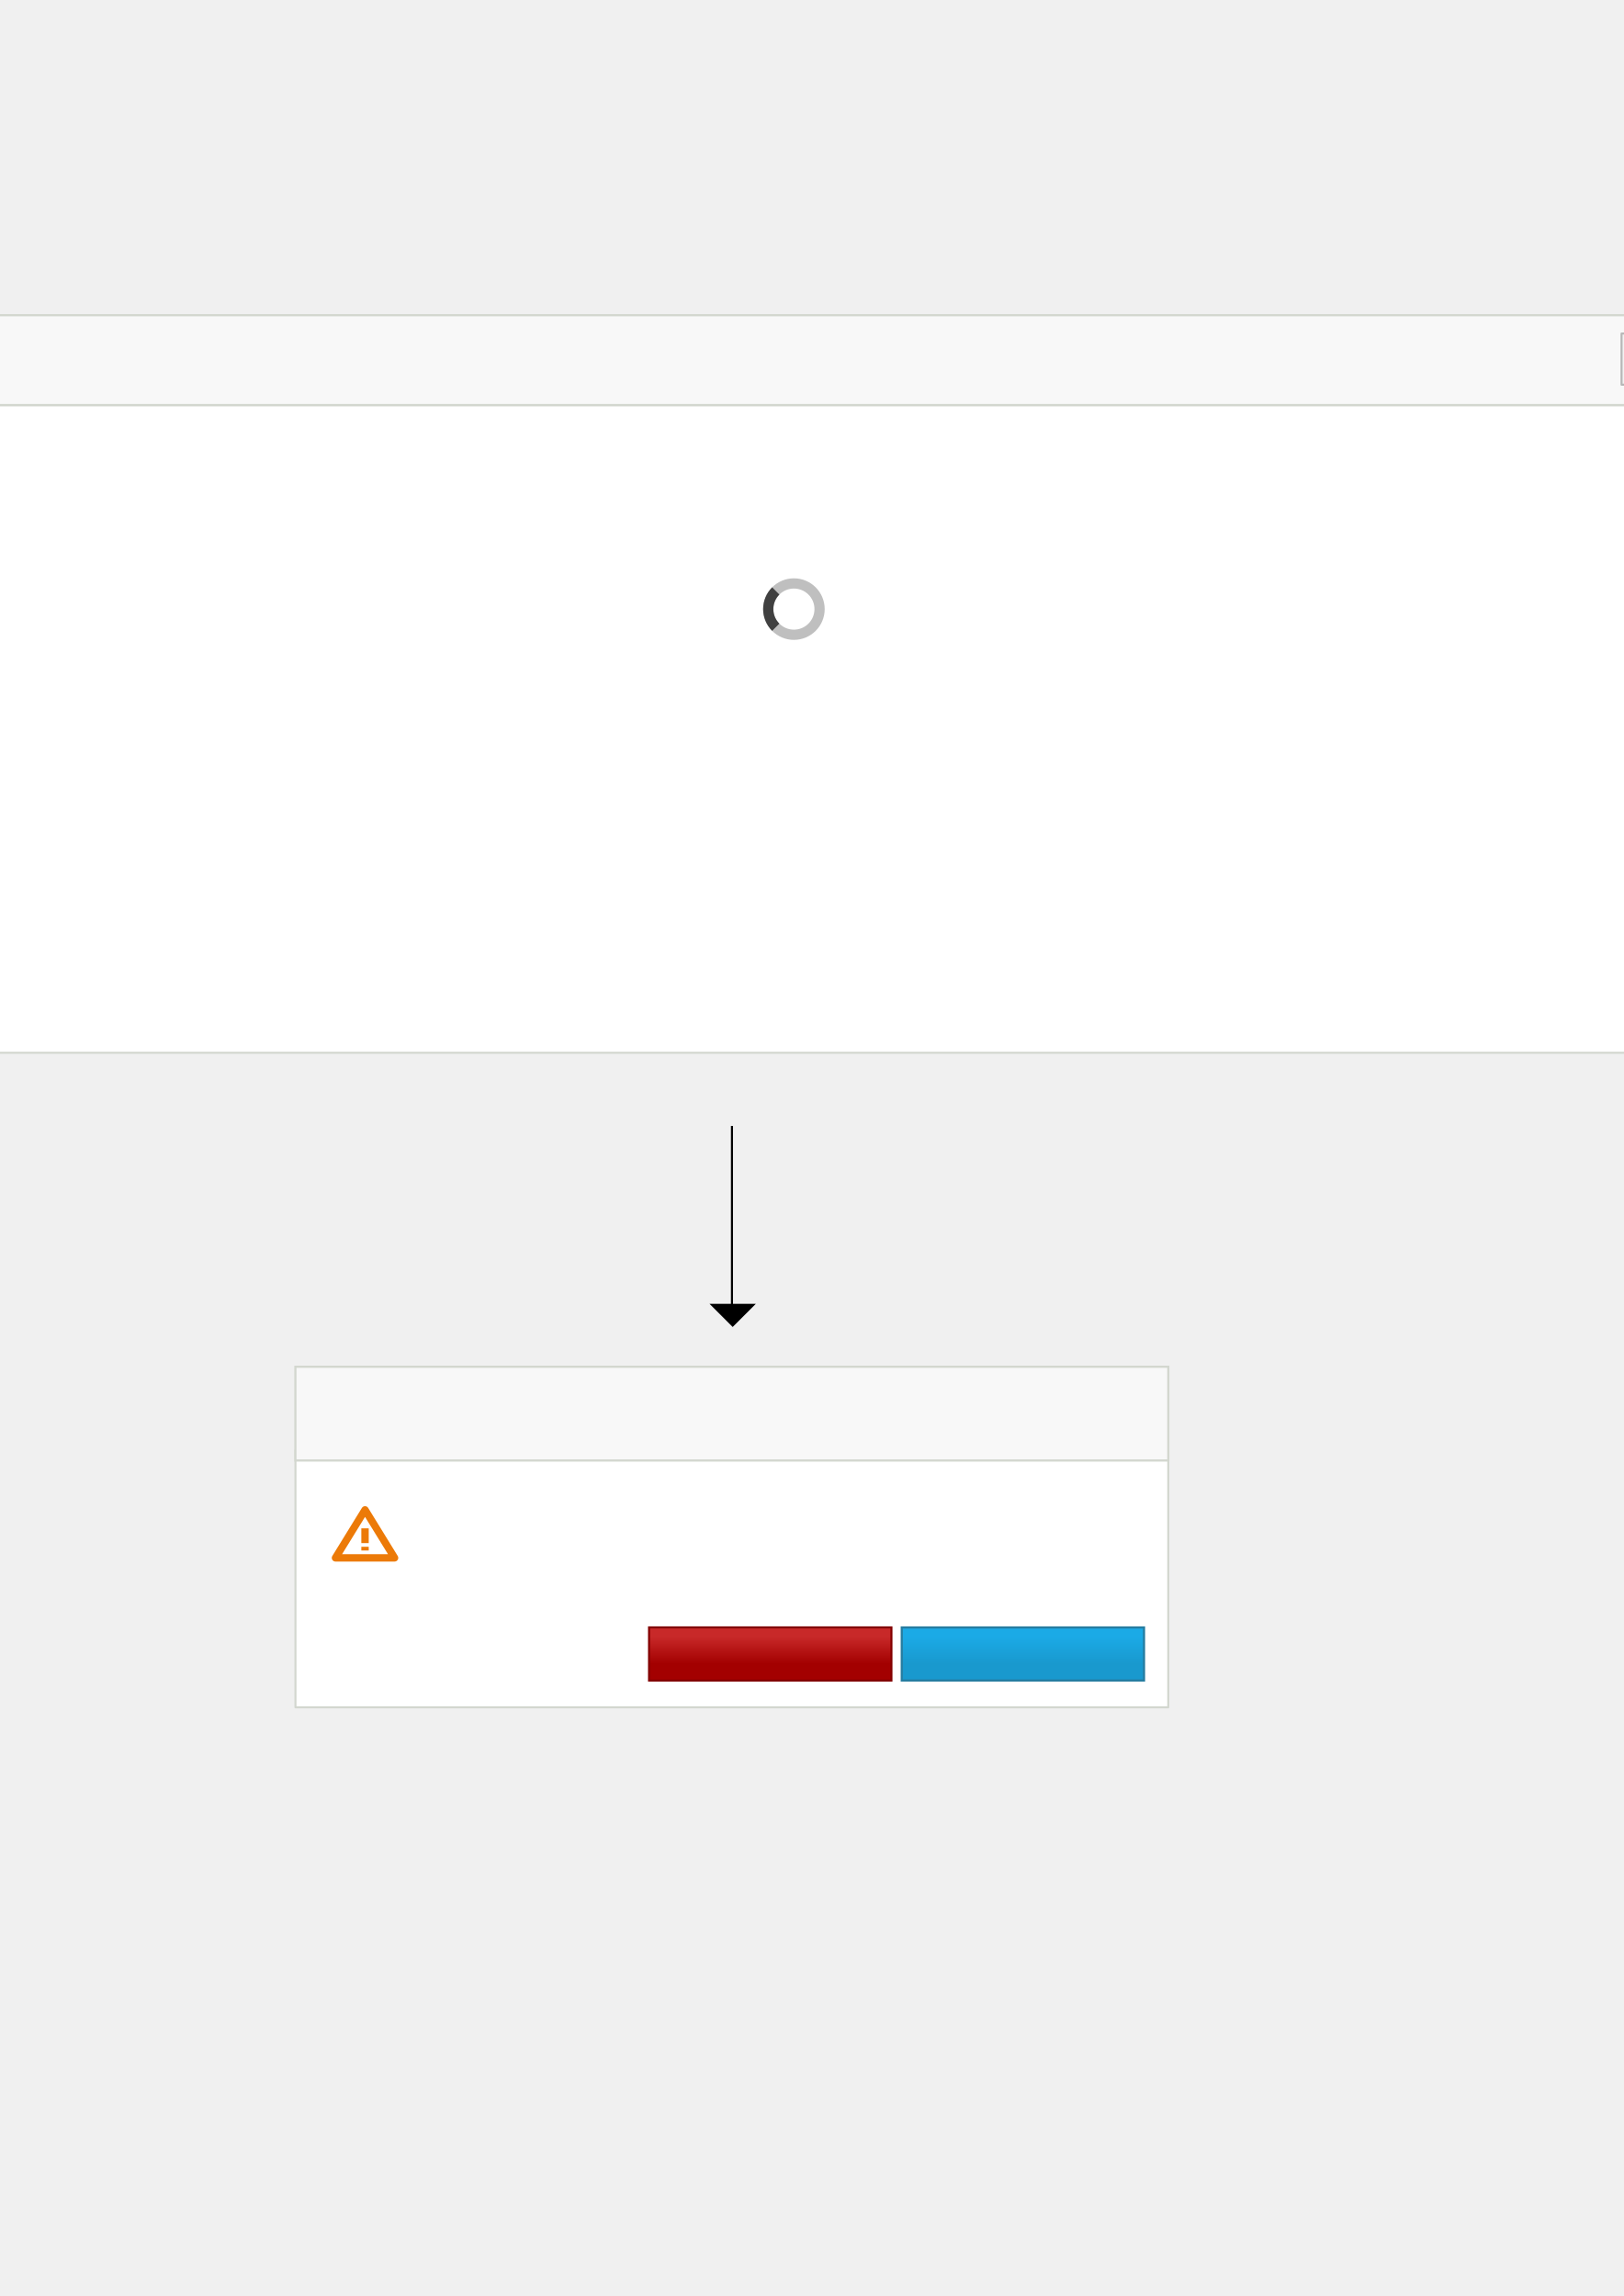
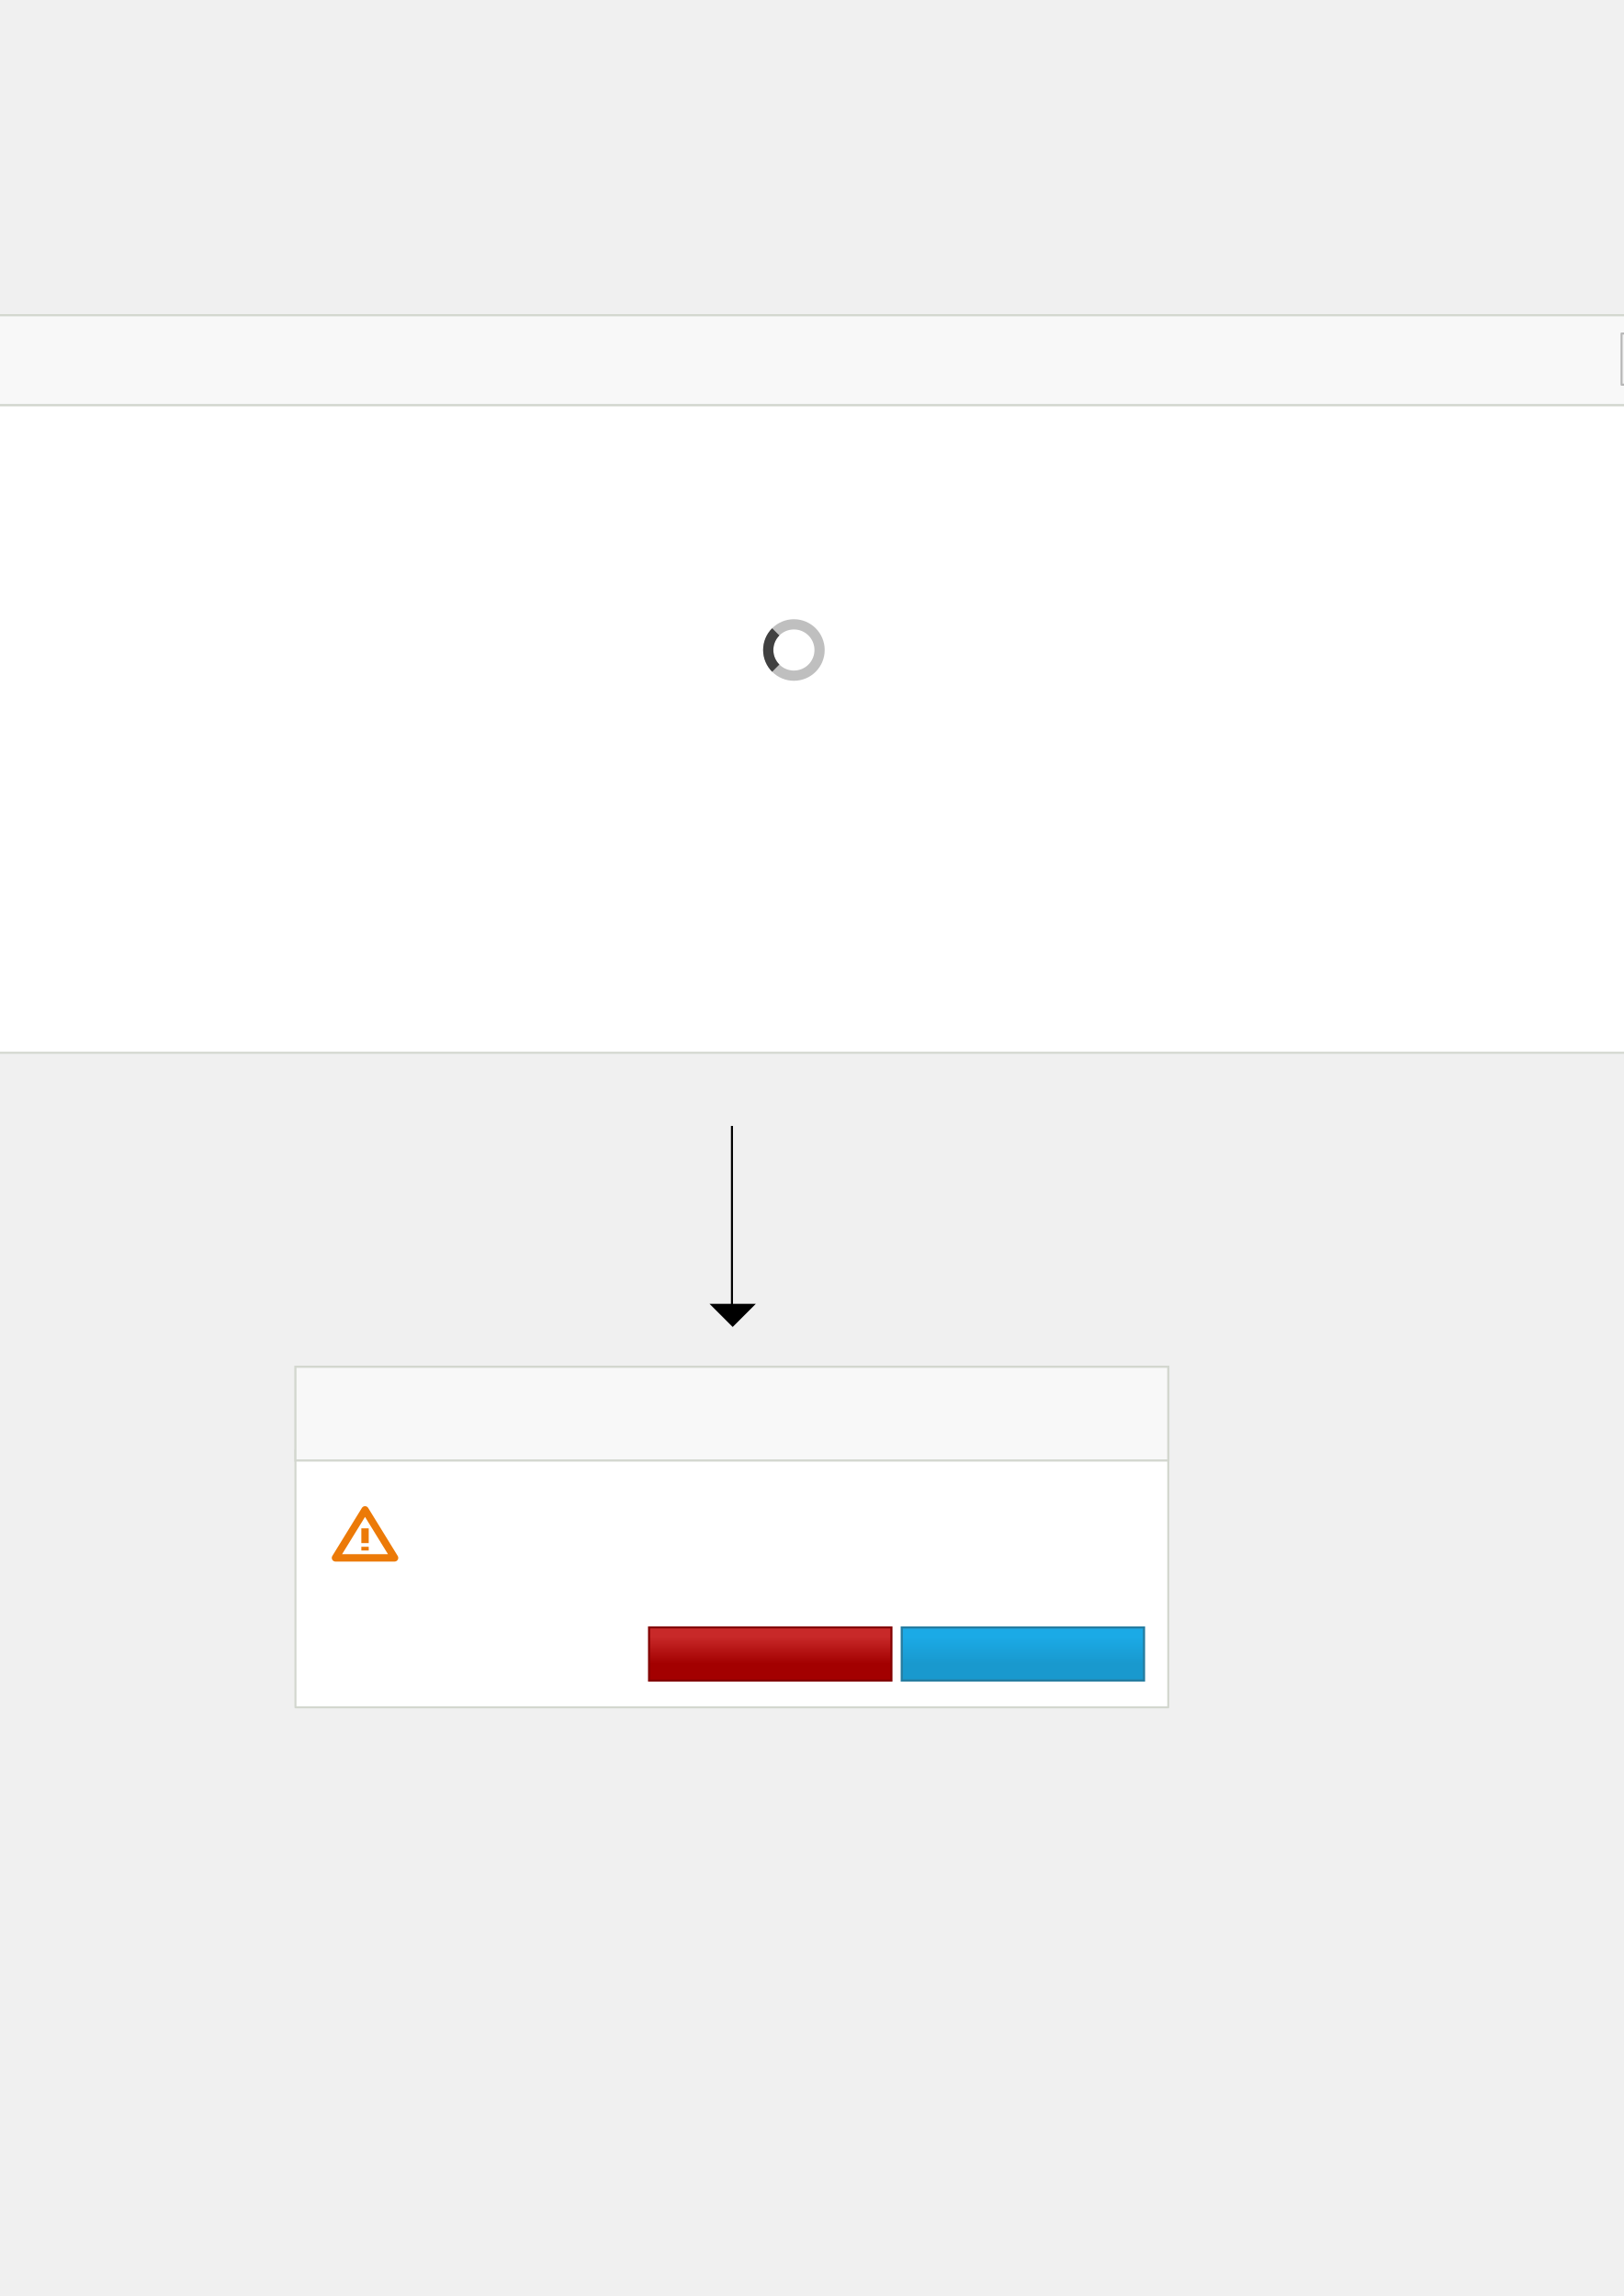
<svg xmlns="http://www.w3.org/2000/svg" xmlns:xlink="http://www.w3.org/1999/xlink" width="210mm" height="297mm" viewBox="0 0 744.094 1052.362" id="svg6130" version="1.1">
  <defs id="defs6132">
    <linearGradient id="linearGradient8076">
      <stop style="stop-color:#1baae6;stop-opacity:1" offset="0" id="stop8078" />
      <stop style="stop-color:#1999ce;stop-opacity:1" offset="1" id="stop8080" />
    </linearGradient>
    <linearGradient xlink:href="#linearGradient8076" id="linearGradient8082-5-9" x1="1133.785" y1="1149.57" x2="1133.785" y2="1163.362" gradientUnits="userSpaceOnUse" gradientTransform="matrix(2.64331,0,0,0.9004639,-2516.859,-284.9729)" />
    <linearGradient xlink:href="#Destructive" id="linearGradient8082-2-6-7" x1="1133.785" y1="1149.57" x2="1133.785" y2="1163.362" gradientUnits="userSpaceOnUse" gradientTransform="matrix(2.644798,0,0,0.9027787,-2634.323,-287.6541)" />
    <linearGradient id="Destructive">
      <stop style="stop-color:#c82929;stop-opacity:1" offset="0" id="stop8078-2-4" />
      <stop style="stop-color:#a30000;stop-opacity:1" offset="1" id="stop8080-9-9" />
    </linearGradient>
  </defs>
  <g id="layer1">
    <rect style="color:#000000;clip-rule:nonzero;display:inline;overflow:visible;visibility:visible;opacity:1;color-interpolation:sRGB;color-interpolation-filters:linearRGB;fill:#ffffff;fill-opacity:1;fill-rule:nonzero;stroke:#d3d7cf;stroke-width:0.938;stroke-linecap:round;stroke-linejoin:round;stroke-miterlimit:4;stroke-dasharray:none;stroke-dashoffset:0;stroke-opacity:1;marker:none;color-rendering:auto;image-rendering:auto;shape-rendering:auto;text-rendering:auto;enable-background:accumulate" id="rect7561-1-8-9-1-1" width="399.98" height="117.853" x="135.402" y="664.687" />
    <rect style="color:#000000;display:inline;overflow:visible;visibility:visible;fill:#f8f8f8;fill-opacity:1;fill-rule:nonzero;stroke:#d3d7cf;stroke-width:1;stroke-miterlimit:4;stroke-dasharray:none;marker:none;enable-background:accumulate" id="rect10472-8-3-8-6-4-9-7-6-7-5-0-8" width="400.026" height="42.97" x="135.372" y="-669.415" transform="scale(1,-1)" />
    <flowRoot style="font-style:normal;font-weight:normal;font-size:13.284px;line-height:260%;font-family:Sans;text-align:end;letter-spacing:0px;word-spacing:0px;text-anchor:end;fill:#000000;fill-opacity:1;stroke:none" id="flowRoot6151-5-2-0-1-5-2-6-8-9-7-4-4-7-8-4-8-0-0-0-8-3-4" xml:space="preserve" transform="translate(131.5837,626.9256)">
      <flowRegion id="flowRegion6153-9-48-4-43-8-86-2-2-1-5-4-8-2-94-6-9-9-0-1-3-0-6">
        <rect y="15.799" x="17.57" height="24.209" width="263.2" id="rect6155-9-4-9-3-0-00-9-2-5-94-7-0-4-5-9-5-6-0-7-7-04-9" style="line-height:260%;text-align:end;text-anchor:end;fill:#000000" />
      </flowRegion>
      <flowPara style="font-style:normal;font-variant:normal;font-weight:bold;font-stretch:normal;font-size:14px;line-height:100%;font-family:'Open Sans';-inkscape-font-specification:'Open Sans Bold';text-align:start;text-anchor:start;fill:#000000" id="flowPara6934-2-0-0-8-9-5-2">Connection will be lost</flowPara>
    </flowRoot>
    <flowRoot style="font-style:normal;font-weight:normal;font-size:12.5px;line-height:100%;font-family:Sans;text-align:center;letter-spacing:0px;word-spacing:0px;text-anchor:middle;fill:#4d5258;fill-opacity:1;stroke:none" id="flowRoot6151-5-2-0-1-5-2-6-8-9-7-4-4-7-8-4-8-7-5-2-8-1-9" xml:space="preserve" transform="translate(194.8749,682.587)">
      <flowRegion id="flowRegion6153-9-48-4-43-8-86-2-2-1-5-4-8-2-94-6-9-3-1-68-2-6-0">
        <rect y="9.429" x="-3.559" height="40.654" width="337.888" id="rect6155-9-4-9-3-0-00-9-2-5-94-7-0-4-5-9-5-3-3-6-6-6-8" style="font-size:12.5px;line-height:100%;text-align:center;text-anchor:middle;fill:#4d5258;fill-opacity:1" />
      </flowRegion>
      <flowPara style="font-style:normal;font-variant:normal;font-weight:normal;font-stretch:normal;font-size:12.5px;line-height:100%;font-family:'Open Sans';-inkscape-font-specification:'Open Sans';text-align:start;text-anchor:start;fill:#4d5258;fill-opacity:1" id="flowPara6934-2-4-4-6-0-2-3">Switching off ens3 will break the connection to the server, and will make the administration UI unavaliable.</flowPara>
    </flowRoot>
    <rect style="color:#000000;display:inline;overflow:visible;visibility:visible;fill:url(#linearGradient8082-5-9);fill-opacity:1;fill-rule:nonzero;stroke:#267da1;stroke-width:1;stroke-opacity:1;marker:none;enable-background:accumulate" id="rect8074-6-7" width="111.019" height="24.313" x="413.25" y="745.934" />
    <flowRoot style="font-style:normal;font-weight:normal;font-size:13.284px;line-height:100%;font-family:Sans;text-align:center;letter-spacing:0px;word-spacing:0px;text-anchor:middle;fill:#000000;fill-opacity:1;stroke:none" id="flowRoot6151-5-2-0-1-5-2-6-8-9-7-4-4-7-8-4-8-7-5-4-5-0" xml:space="preserve" transform="translate(270.7537,1085.241)">
      <flowRegion id="flowRegion6153-9-48-4-43-8-86-2-2-1-5-4-8-2-94-6-9-3-1-6-6-9">
        <rect y="-332.571" x="140.824" height="22.511" width="114.412" id="rect6155-9-4-9-3-0-00-9-2-5-94-7-0-4-5-9-5-3-3-3-9-3" style="line-height:100%;text-align:center;text-anchor:middle;fill:#000000" />
      </flowRegion>
      <flowPara style="font-style:normal;font-variant:normal;font-weight:normal;font-stretch:normal;font-size:12.5px;line-height:100%;font-family:'Open Sans';-inkscape-font-specification:'Open Sans';text-align:center;text-anchor:middle;fill:#ffffff" id="flowPara6934-2-4-4-9-3-6">keep connection</flowPara>
    </flowRoot>
    <rect style="color:#000000;display:inline;overflow:visible;visibility:visible;fill:url(#linearGradient8082-2-6-7);fill-opacity:1;fill-rule:nonzero;stroke:#820000;stroke-width:0.938;stroke-opacity:1;marker:none;enable-background:accumulate" id="rect8074-58-8-3" width="111.082" height="24.375" x="297.436" y="745.903" />
    <flowRoot style="font-style:normal;font-weight:normal;font-size:13.284px;line-height:100%;font-family:Sans;text-align:center;letter-spacing:0px;word-spacing:0px;text-anchor:middle;fill:#000000;fill-opacity:1;stroke:none" id="flowRoot6151-5-2-0-1-5-2-6-8-9-7-4-4-7-8-4-8-7-5-4-9-0-5" xml:space="preserve" transform="matrix(0.9375,0,0,0.9375,107.9422,-523.0257)">
      <flowRegion id="flowRegion6153-9-48-4-43-8-86-2-2-1-5-4-8-2-94-6-9-3-1-6-3-7-6">
        <rect y="1360.953" x="215.407" height="19.071" width="87.713" id="rect6155-9-4-9-3-0-00-9-2-5-94-7-0-4-5-9-5-3-3-3-3-0-3" style="line-height:100%;text-align:center;text-anchor:middle;fill:#000000" />
      </flowRegion>
      <flowPara style="font-style:normal;font-variant:normal;font-weight:normal;font-stretch:normal;font-size:12.5px;line-height:100%;font-family:'Open Sans';-inkscape-font-specification:'Open Sans';text-align:center;text-anchor:middle;fill:#ffffff" id="flowPara6934-2-4-4-9-0-2-4">switch off ens3</flowPara>
    </flowRoot>
    <path style="color:#000000;font-style:normal;font-variant:normal;font-weight:normal;font-stretch:normal;font-size:medium;line-height:normal;font-family:sans-serif;text-indent:0;text-align:start;text-decoration:none;text-decoration-line:none;text-decoration-style:solid;text-decoration-color:#000000;letter-spacing:normal;word-spacing:normal;text-transform:none;writing-mode:lr-tb;direction:ltr;baseline-shift:baseline;text-anchor:start;white-space:normal;clip-rule:nonzero;display:inline;overflow:visible;visibility:visible;opacity:1;isolation:auto;mix-blend-mode:normal;color-interpolation:sRGB;color-interpolation-filters:linearRGB;solid-color:#000000;solid-opacity:1;fill:#ec7a08;fill-opacity:1;fill-rule:evenodd;stroke:none;stroke-width:1.875;stroke-linecap:butt;stroke-linejoin:round;stroke-miterlimit:4;stroke-dasharray:none;stroke-dashoffset:0;stroke-opacity:1;color-rendering:auto;image-rendering:auto;shape-rendering:auto;text-rendering:auto;enable-background:accumulate" d="m 167.314,690.346 a 1.693,1.693 0 0 0 -1.475,0.807 l -13.542,22.006 a 1.693,1.693 0 0 0 1.441,2.579 h 27.084 a 1.693,1.693 0 0 0 1.441,-2.579 L 168.723,691.153 a 1.693,1.693 0 0 0 -1.408,-0.807 z m -0.033,4.92 10.514,17.086 h -21.027 z m -1.693,5.237 v 6.771 h 3.386 v -6.771 z m 0,8.464 v 1.693 h 3.386 v -1.693 z" id="path4575" />
    <rect style="color:#000000;clip-rule:nonzero;display:inline;overflow:visible;visibility:visible;opacity:1;isolation:auto;mix-blend-mode:normal;color-interpolation:sRGB;color-interpolation-filters:linearRGB;solid-color:#000000;solid-opacity:1;fill:#e1e1e0;fill-opacity:1;fill-rule:nonzero;stroke:none;stroke-width:0.938;stroke-linecap:round;stroke-linejoin:round;stroke-miterlimit:4;stroke-dasharray:none;stroke-dashoffset:0;stroke-opacity:1;color-rendering:auto;image-rendering:auto;shape-rendering:auto;text-rendering:auto;enable-background:accumulate" id="rect4362" width="639.048" height="405.703" x="1118.996" y="101.746" />
    <g id="g8039" transform="matrix(0.9375,0,0,0.9375,814.828,-650.9325)">
      <circle r="12.547" cy="923.065" cx="663.029" id="path7906-9-0" style="color:#000000;clip-rule:nonzero;display:inline;overflow:visible;visibility:visible;opacity:1;color-interpolation:sRGB;color-interpolation-filters:linearRGB;fill:none;fill-opacity:1;fill-rule:nonzero;stroke:#bfbfbf;stroke-width:5;stroke-linecap:round;stroke-linejoin:miter;stroke-miterlimit:4;stroke-dasharray:none;stroke-dashoffset:0;stroke-opacity:1;marker:none;color-rendering:auto;image-rendering:auto;shape-rendering:auto;text-rendering:auto;enable-background:accumulate" />
      <path d="m 654.157,931.937 a 12.547,12.547 0 0 1 0,-17.744" id="path7906-2-2-3" style="color:#000000;clip-rule:nonzero;display:inline;overflow:visible;visibility:visible;opacity:1;color-interpolation:sRGB;color-interpolation-filters:linearRGB;fill:none;fill-opacity:1;fill-rule:nonzero;stroke:#404040;stroke-width:5;stroke-linecap:butt;stroke-linejoin:miter;stroke-miterlimit:4;stroke-dasharray:none;stroke-dashoffset:0;stroke-opacity:1;marker:none;color-rendering:auto;image-rendering:auto;shape-rendering:auto;text-rendering:auto;enable-background:accumulate" />
    </g>
    <flowRoot style="font-style:normal;font-weight:normal;font-size:12.5px;line-height:100%;font-family:Sans;text-align:center;letter-spacing:0px;word-spacing:0px;text-anchor:middle;fill:#4d5258;fill-opacity:1;stroke:none" id="flowRoot6151-5-2-0-1-5-2-6-8-9-7-4-4-7-8-4-8-7-5-2-8-1-9-3" xml:space="preserve" transform="translate(1377.653,246.492)">
      <flowRegion id="flowRegion6153-9-48-4-43-8-86-2-2-1-5-4-8-2-94-6-9-3-1-68-2-6-0-6">
        <rect y="9.429" x="-3.559" height="22.756" width="127.082" id="rect6155-9-4-9-3-0-00-9-2-5-94-7-0-4-5-9-5-3-3-6-6-6-8-7" style="font-size:12.5px;line-height:100%;text-align:center;text-anchor:middle;fill:#4d5258;fill-opacity:1" />
      </flowRegion>
      <flowPara style="font-style:normal;font-variant:normal;font-weight:normal;font-stretch:normal;font-size:12.5px;line-height:100%;font-family:'Open Sans';-inkscape-font-specification:'Open Sans';text-align:start;text-anchor:start;fill:#4d5258;fill-opacity:1" id="flowPara6934-2-4-4-6-0-2-3-5">Testing connection...</flowPara>
    </flowRoot>
    <text xml:space="preserve" style="font-style:normal;font-weight:normal;font-size:13.485px;line-height:6.743px;font-family:sans-serif;letter-spacing:0px;word-spacing:0px;fill:#000000;fill-opacity:1;stroke:none;stroke-width:0.938px;stroke-linecap:butt;stroke-linejoin:miter;stroke-opacity:1" x="1118.679" y="85.489" id="text4400">
      <tspan id="tspan4398" x="1118.679" y="85.489" style="stroke-width:0.938px">when the off button is hit, a fullscreen page is brought up with a spinner and a text</tspan>
    </text>
    <path style="fill:none;fill-rule:evenodd;stroke:#000000;stroke-width:0.938px;stroke-linecap:butt;stroke-linejoin:miter;stroke-opacity:1" d="m 335.434,516.066 v 82.201" id="path4402" />
    <path style="color:#000000;clip-rule:nonzero;display:inline;overflow:visible;visibility:visible;opacity:1;isolation:auto;mix-blend-mode:normal;color-interpolation:sRGB;color-interpolation-filters:linearRGB;solid-color:#000000;solid-opacity:1;fill:#000000;fill-opacity:1;fill-rule:nonzero;stroke:none;stroke-width:0.938;stroke-linecap:round;stroke-linejoin:round;stroke-miterlimit:4;stroke-dasharray:none;stroke-dashoffset:0;stroke-opacity:1;color-rendering:auto;image-rendering:auto;shape-rendering:auto;text-rendering:auto;enable-background:accumulate" d="m 325.155,597.604 10.611,10.611 10.611,-10.611 z" id="rect4404" />
    <rect style="color:#000000;clip-rule:nonzero;display:inline;overflow:visible;visibility:visible;opacity:1;color-interpolation:sRGB;color-interpolation-filters:linearRGB;fill:#ffffff;fill-opacity:1;fill-rule:nonzero;stroke:#d3d7cf;stroke-width:0.937;stroke-linecap:round;stroke-linejoin:round;stroke-miterlimit:4;stroke-dasharray:none;stroke-dashoffset:0;stroke-opacity:1;marker:none;color-rendering:auto;image-rendering:auto;shape-rendering:auto;text-rendering:auto;enable-background:accumulate" id="rect7561-1-8-9-1-1-3" width="938.438" height="296.84" x="-113.906" y="185.693" />
    <rect style="color:#000000;display:inline;overflow:visible;visibility:visible;fill:#f8f8f8;fill-opacity:1;fill-rule:nonzero;stroke:#d3d7cf;stroke-width:1;stroke-miterlimit:4;stroke-dasharray:none;marker:none;enable-background:accumulate" id="rect10472-8-3-8-6-4-9-7-6-7-5-0-8-5" width="938.375" height="41.187" x="-113.875" y="-185.661" transform="scale(1,-1)" />
    <rect style="color:#000000;clip-rule:nonzero;display:inline;overflow:visible;visibility:visible;opacity:1;isolation:auto;mix-blend-mode:normal;color-interpolation:sRGB;color-interpolation-filters:linearRGB;solid-color:#000000;solid-opacity:1;fill:#888a85;fill-opacity:1;fill-rule:nonzero;stroke:#b7b7b7;stroke-width:0.938;stroke-linecap:round;stroke-linejoin:round;stroke-miterlimit:4;stroke-dasharray:none;stroke-dashoffset:0;stroke-opacity:1;color-rendering:auto;image-rendering:auto;shape-rendering:auto;text-rendering:auto;enable-background:accumulate" id="rect4515" width="32.813" height="23.438" x="776.853" y="152.88" />
    <rect style="color:#000000;clip-rule:nonzero;display:inline;overflow:visible;visibility:visible;opacity:1;isolation:auto;mix-blend-mode:normal;color-interpolation:sRGB;color-interpolation-filters:linearRGB;solid-color:#000000;solid-opacity:1;fill:#f3f3f3;fill-opacity:1;fill-rule:nonzero;stroke:#b7b7b7;stroke-width:0.938;stroke-linecap:round;stroke-linejoin:round;stroke-miterlimit:4;stroke-dasharray:none;stroke-dashoffset:0;stroke-opacity:1;color-rendering:auto;image-rendering:auto;shape-rendering:auto;text-rendering:auto;enable-background:accumulate" id="rect4515-6" width="33.75" height="23.438" x="743.103" y="152.88" />
    <text xml:space="preserve" style="font-style:normal;font-weight:normal;font-size:13.288px;line-height:6.644px;font-family:sans-serif;letter-spacing:0px;word-spacing:0px;fill:#000000;fill-opacity:1;stroke:none;stroke-width:0.938px;stroke-linecap:butt;stroke-linejoin:miter;stroke-opacity:1" x="780.326" y="170.036" id="text4534">
      <tspan id="tspan4532" x="780.326" y="170.036" style="stroke-width:0.938px">OFF</tspan>
    </text>
    <flowRoot style="font-style:normal;font-weight:normal;font-size:12.5px;line-height:100%;font-family:Sans;text-align:center;letter-spacing:0px;word-spacing:0px;text-anchor:middle;fill:#4d5258;fill-opacity:1;stroke:none" id="flowRoot6151-5-2-0-1-5-2-6-8-9-7-4-4-7-8-4-8-7-5-2-8-1-9-2" xml:space="preserve" transform="translate(-95.68363,150.6461)">
      <flowRegion id="flowRegion6153-9-48-4-43-8-86-2-2-1-5-4-8-2-94-6-9-3-1-68-2-6-0-9">
        <rect y="9.429" x="-3.559" height="18.588" width="835.363" id="rect6155-9-4-9-3-0-00-9-2-5-94-7-0-4-5-9-5-3-3-6-6-6-8-1" style="font-size:12.5px;line-height:100%;text-align:center;text-anchor:middle;fill:#4d5258;fill-opacity:1" />
      </flowRegion>
      <flowPara style="font-style:normal;font-variant:normal;font-weight:normal;font-stretch:normal;font-size:11.25px;line-height:100%;font-family:'Open Sans';-inkscape-font-specification:'Open Sans';text-align:start;text-anchor:start;fill:#4d5258;fill-opacity:1" id="flowPara6934-2-4-4-6-0-2-3-2">ens3        Realtek Semiconductor Co., Ltd. RTL-8100/8101L/8139 PCI Fast Ethernet Adapter (QEMU Virtual Machine) 8139cp      52:54:00:49:07:A7</flowPara>
    </flowRoot>
-     <g id="g8039-7" transform="matrix(0.9375,0,0,0.9375,-257.7645,-586.1957)">
+     <g id="g8039-7" transform="matrix(0.9375,0,0,0.9375,-257.7645,-567.4457)">
      <circle r="12.547" cy="923.065" cx="663.029" id="path7906-9-0-0" style="color:#000000;clip-rule:nonzero;display:inline;overflow:visible;visibility:visible;opacity:1;color-interpolation:sRGB;color-interpolation-filters:linearRGB;fill:none;fill-opacity:1;fill-rule:nonzero;stroke:#bfbfbf;stroke-width:5;stroke-linecap:round;stroke-linejoin:miter;stroke-miterlimit:4;stroke-dasharray:none;stroke-dashoffset:0;stroke-opacity:1;marker:none;color-rendering:auto;image-rendering:auto;shape-rendering:auto;text-rendering:auto;enable-background:accumulate" />
      <path d="m 654.157,931.937 a 12.547,12.547 0 0 1 0,-17.744" id="path7906-2-2-3-9" style="color:#000000;clip-rule:nonzero;display:inline;overflow:visible;visibility:visible;opacity:1;color-interpolation:sRGB;color-interpolation-filters:linearRGB;fill:none;fill-opacity:1;fill-rule:nonzero;stroke:#404040;stroke-width:5;stroke-linecap:butt;stroke-linejoin:miter;stroke-miterlimit:4;stroke-dasharray:none;stroke-dashoffset:0;stroke-opacity:1;marker:none;color-rendering:auto;image-rendering:auto;shape-rendering:auto;text-rendering:auto;enable-background:accumulate" />
    </g>
-     <flowRoot style="font-style:normal;font-weight:normal;font-size:12.5px;line-height:100%;font-family:Sans;text-align:center;letter-spacing:0px;word-spacing:0px;text-anchor:middle;fill:#4d5258;fill-opacity:1;stroke:none" id="flowRoot6151-5-2-0-1-5-2-6-8-9-7-4-4-7-8-4-8-7-5-2-8-1-9-3-3" xml:space="preserve" transform="translate(305.0602,311.2288)">
+     <flowRoot style="font-style:normal;font-weight:normal;font-size:12.5px;line-height:100%;font-family:Sans;text-align:center;letter-spacing:0px;word-spacing:0px;text-anchor:middle;fill:#4d5258;fill-opacity:1;stroke:none" id="flowRoot6151-5-2-0-1-5-2-6-8-9-7-4-4-7-8-4-8-7-5-2-8-1-9-3-3" xml:space="preserve" transform="translate(305.0602,329.9788)">
      <flowRegion id="flowRegion6153-9-48-4-43-8-86-2-2-1-5-4-8-2-94-6-9-3-1-68-2-6-0-6-6">
        <rect y="9.429" x="-3.559" height="22.756" width="127.082" id="rect6155-9-4-9-3-0-00-9-2-5-94-7-0-4-5-9-5-3-3-6-6-6-8-7-0" style="font-size:12.5px;line-height:100%;text-align:center;text-anchor:middle;fill:#4d5258;fill-opacity:1" />
      </flowRegion>
      <flowPara style="font-style:normal;font-variant:normal;font-weight:normal;font-stretch:normal;font-size:12.5px;line-height:100%;font-family:'Open Sans';-inkscape-font-specification:'Open Sans';text-align:start;text-anchor:start;fill:#4d5258;fill-opacity:1" id="flowPara6934-2-4-4-6-0-2-3-5-6">Testing connection...</flowPara>
    </flowRoot>
  </g>
</svg>
